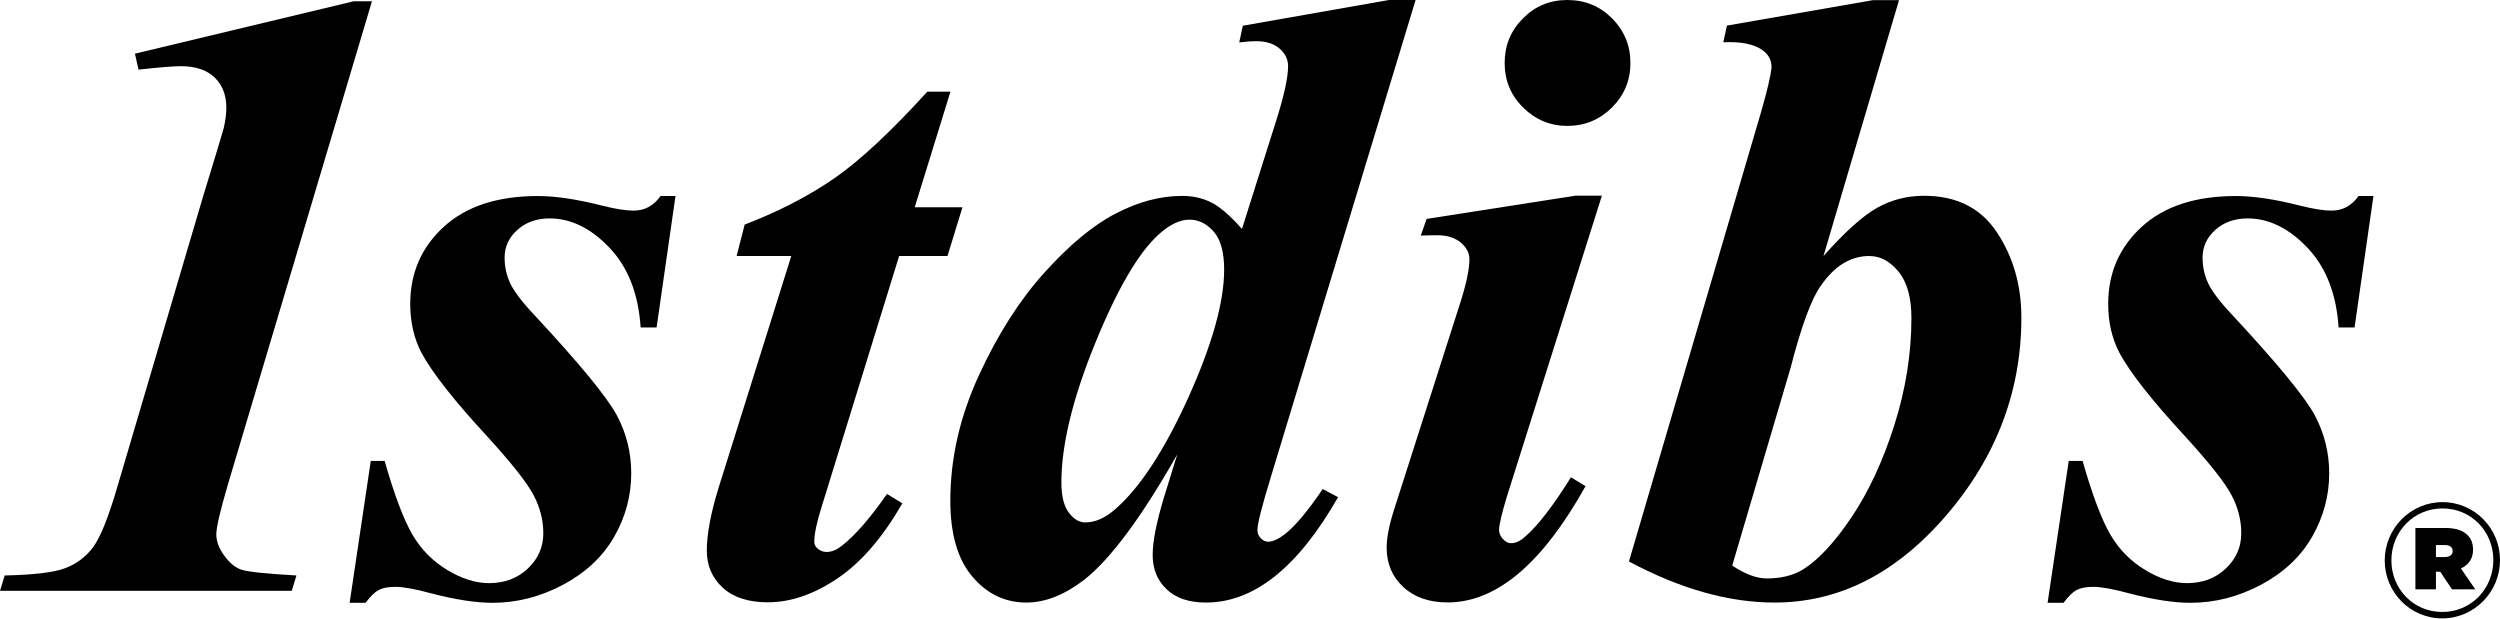
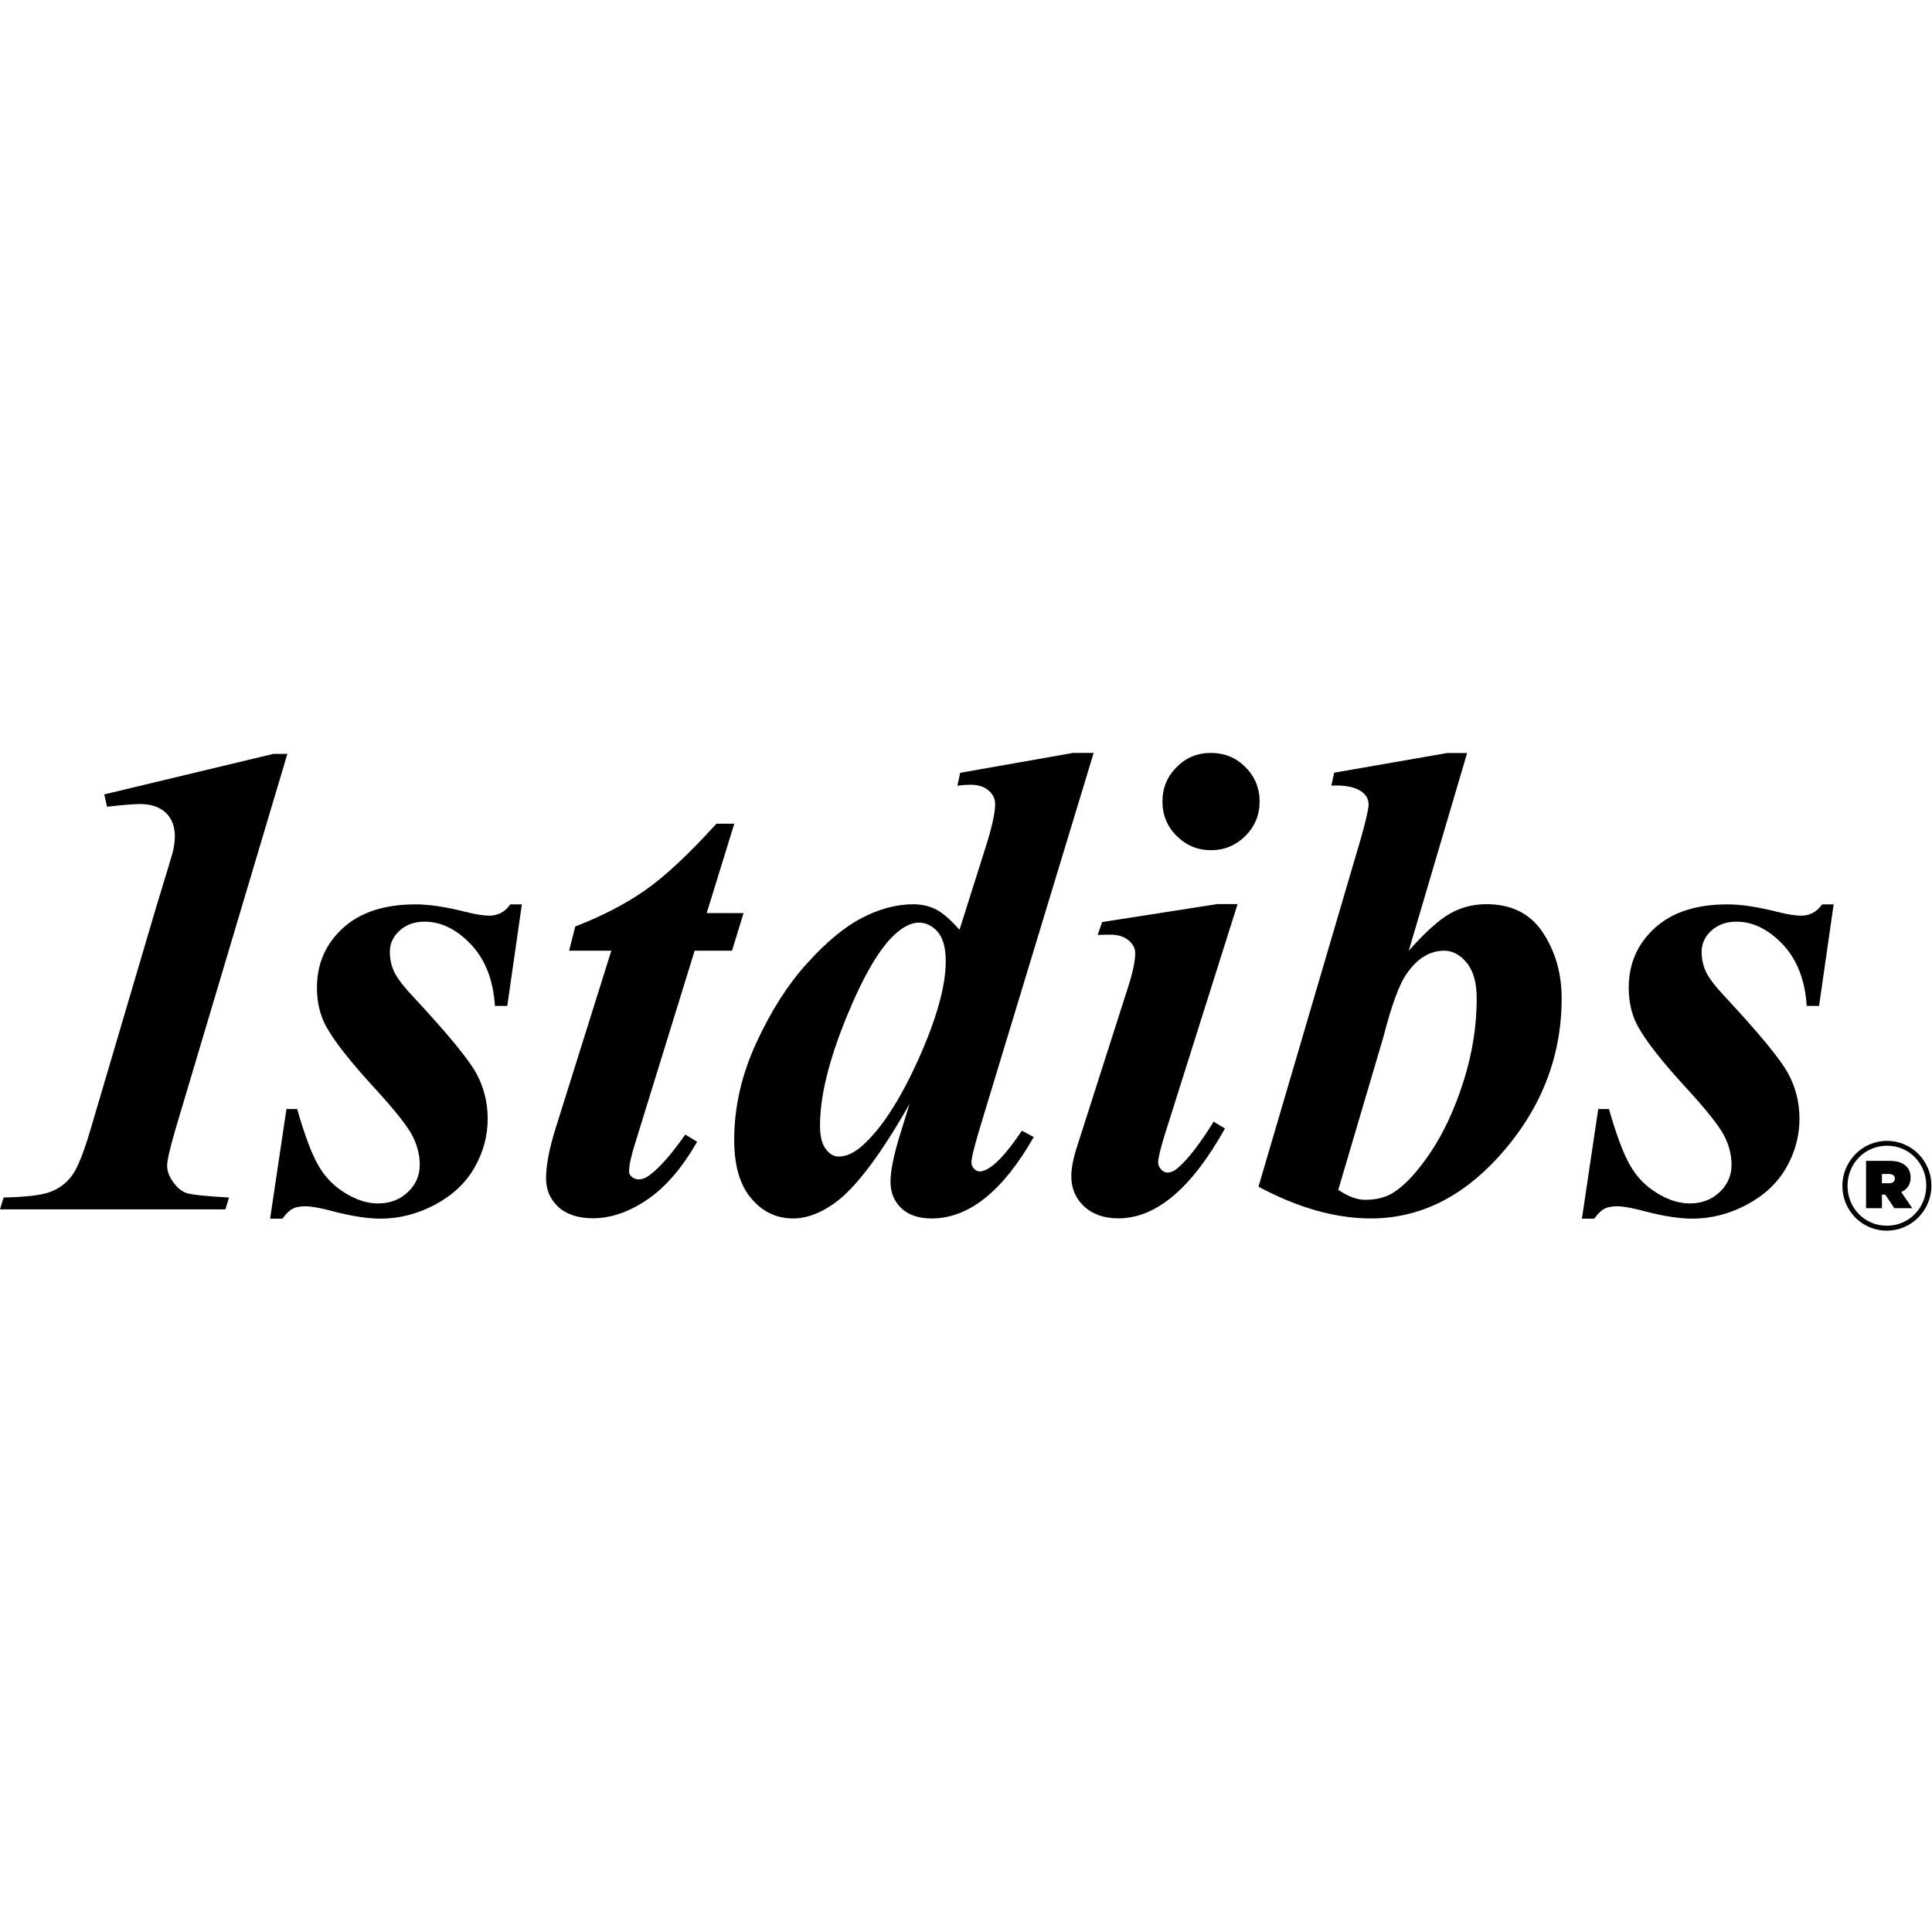
- <svg xmlns="http://www.w3.org/2000/svg" version="1.1" class="dibsvg-svg dibsvg-logo" title="1stdibs.com" viewBox="543 138 2021.4 500">
+ <svg xmlns="http://www.w3.org/2000/svg" version="1.1" class="dibsvg-svg dibsvg-logo" title="1stdibs.com" viewBox="543 -650 2022 2022">
  <g>
    <path d="M843.7,139.2L726.9,531c-6,20.5-9,33.6-9,39.1c0,5.5,2.1,11.3,6.4,17.1c4.2,5.9,8.8,9.7,13.8,11.4 c4.9,1.7,19.8,3.3,44.6,4.7l-3.8,12.4H543l3.8-12.4c23.4-0.5,39.8-2.4,48.9-5.9c9.2-3.5,16.7-9.1,22.6-17 c5.9-7.9,12.5-24.4,19.8-49.5l68.7-232.7c10.8-35.4,16.5-54.1,17-56.2c1.4-6,2.2-11.6,2.2-16.9c0-10.3-3.2-18.4-9.5-24.5 c-6.3-6-15.4-9.1-27.2-9.1c-5.8,0-17.2,0.9-34.3,2.8l-2.9-12.9l177-42.4H843.7z" />
    <path d="M1089.2,296.3l-15.3,106.5h-12.9c-1.8-27.4-10.3-48.9-25.3-64.6c-15-15.7-31.1-23.6-48.3-23.6 c-10.5,0-19.2,3.1-26.1,9.3c-6.9,6.2-10.3,13.7-10.3,22.4c0,7.3,1.5,14.2,4.5,20.7c3,6.4,9.6,15.2,20,26.2 c36.3,39,58.3,65.9,66.2,80.5c7.8,14.6,11.7,30.3,11.7,47c0,18.1-4.6,35.2-13.8,51.3c-9.2,16.1-23,29-41.3,38.8 c-18.3,9.7-37.3,14.6-57.1,14.6c-13.3,0-29.8-2.5-49.4-7.6c-12.9-3.5-22.6-5.3-29-5.3c-5.8,0-10.2,0.8-13.5,2.5 c-3.2,1.7-6.8,5.1-10.7,10.4h-12.9l17.1-114.7h11.2c8,28,15.6,47.9,22.6,59.8c7,11.9,16.4,21.4,28.1,28.4 c11.7,7.1,23,10.6,33.8,10.6c12.6,0,23.1-4,31.4-11.9c8.3-7.9,12.4-17.4,12.4-28.4c0-10.8-2.7-21.2-8.1-31.3 c-5.4-10.1-17.9-25.8-37.4-47.2c-26.9-29.1-44.6-51.7-53.1-67.6c-6-11.5-9-24.7-9-39.4c0-24.9,9-45.7,27.1-62.3 c18.1-16.6,43.5-24.9,76.1-24.9c14.3,0,31.8,2.6,52.5,7.9c10.4,2.6,18.7,3.9,24.9,3.9c9,0,16.2-3.9,21.8-11.8H1089.2z" />
    <path d="M1311.5,212.1l-28.9,93.5h38.6l-12.1,39.4H1270l-62.6,202.6c-4,12.6-6,22.1-6,28.6c0,2.2,1,4.1,3.1,5.7 c2.1,1.6,4.4,2.4,6.9,2.4c3.9,0,7.9-1.6,12-4.8c10.6-8.1,22.8-22.1,36.8-42.1l12.4,7.6c-15.9,27.6-33.4,47.9-52.5,60.7 c-19.1,12.9-37.9,19.3-56.3,19.3c-15.6,0-27.8-3.9-36.4-11.8c-8.6-7.9-12.9-17.9-12.9-30c0-13.3,3.2-30.5,9.7-51.4l58.6-186.8 h-44.2l6.5-25.4c28-10.8,52.3-23.4,73-37.8c20.7-14.4,45.6-37.7,74.7-69.7H1311.5z" />
    <path d="M1687.6,138l-116.8,384.9c-7.4,24.1-11.1,38.6-11.1,43.7c0,2.5,0.9,4.7,2.7,6.6c1.8,1.8,3.8,2.8,5.8,2.8 c3.9,0,8.3-2,13.4-5.9c8.5-6.5,18.7-18.7,30.9-36.7l12.4,6.6c-32.4,56.8-68,85.2-106.8,85.2c-13.8,0-24.4-3.6-31.9-10.8 c-7.5-7.2-11.2-16.4-11.2-27.7c0-10.8,3-26.1,9-46.1l10.9-35.2c-28.8,50.7-53.8,84.4-75,101.2c-16.1,12.4-31.8,18.6-47,18.6 c-17.3,0-31.9-7-43.7-21c-11.9-14-17.8-34.4-17.8-61.3c0-34.2,7.7-67.9,23-101.2c15.3-33.3,33-61.1,53.1-83.3 c20.1-22.3,39.2-38.2,57.5-47.7c18.2-9.5,36.2-14.3,53.8-14.3c9.1,0,17.1,1.9,24.2,5.6c7.1,3.8,15.1,10.8,24.2,21.1l27-85.4 c6.9-21.5,10.3-36.9,10.3-46.2c0-5.6-2.4-10.4-7-14.3c-4.7-4-11-5.9-18.8-5.9c-3.7,0-8.2,0.3-13.7,1l2.9-13.5L1666,138H1687.6z M1532.8,356c0-14-2.8-24.2-8.4-30.7c-5.6-6.4-12.2-9.7-19.7-9.7c-7.5,0-15.6,3.8-24.2,11.4c-16.6,14.7-34,44.3-52.1,88.8 c-18.1,44.5-27.2,81.9-27.2,112.2c0,11,2,19.2,6,24.5c4,5.3,8.4,7.9,13.3,7.9c8.2,0,16.4-3.7,24.6-11 c19.9-17.5,39.5-47.5,58.8-90.1C1523.1,416.6,1532.8,382.2,1532.8,356z" />
    <path d="M1810.2,138c14.4,0,26.5,5,36.3,14.9c9.8,9.9,14.8,21.9,14.8,36c0,14.1-5,26.1-14.9,36 c-10,9.9-22,14.9-36.1,14.9c-13.9,0-25.8-5-35.8-14.9c-10-9.9-14.9-21.9-14.9-36c0-14.1,4.9-26.1,14.8-36 C1784.1,143,1796.1,138,1810.2,138z M1838.2,296.3l-76.7,242.9c-4.2,13.9-6.4,23-6.4,27.3c0,2.6,1,5.1,3.1,7.3 c2.1,2.3,4.2,3.4,6.5,3.4c3.9,0,7.7-1.8,11.6-5.4c10.2-8.8,22.5-24.8,36.9-47.9l11.8,7.2c-35,62.7-72.1,94-111.5,94 c-15,0-27-4.2-35.9-12.5c-8.9-8.3-13.4-18.9-13.4-31.7c0-8.5,2.2-19.3,6.5-32.4l52.8-165c5.1-15.9,7.6-27.8,7.6-35.9 c0-5.1-2.3-9.5-7-13.5c-4.7-3.9-11-5.9-19.1-5.9c-3.7,0-8.1,0.1-13.2,0.3l4.7-13.5l120.4-18.8H1838.2z" />
    <path d="M2078.5,138l-61.1,207c17.3-19.5,31.8-32.5,43.4-39c11.6-6.5,24.2-9.7,37.9-9.7c26.3,0,46,9.9,59.1,29.8 c13.1,19.9,19.6,42.8,19.6,68.7c0,62-22,117.3-66.1,166c-39.1,42.9-83.6,64.4-133.5,64.4c-37.1,0-76.3-11.1-117.7-33.2l106.8-363.3 c5-17.3,7.8-29.3,8.5-36.2c0-5.9-2.5-10.6-7.4-14c-6.9-4.9-17.5-7-31.6-6.3l2.9-13.5l118.2-20.6H2078.5z M1943.6,595.3 c10.3,6.9,19.7,10.4,28,10.4c11.6,0,21.4-2.4,29.3-7.3c12.5-7.8,25.6-22,39.4-42.5c13.7-20.5,25.2-45.2,34.4-74.2 c9.2-29,13.8-57.9,13.8-86.6c0-16.3-3.4-28.8-10.3-37.3c-6.9-8.5-14.8-12.8-23.8-12.8c-15,0-28.1,8-39.2,24.1 c-7.5,10.4-15.7,32.5-24.4,66.3L1943.6,595.3z" />
    <path d="M2462.1,296.3l-15.3,106.5h-12.9c-1.8-27.4-10.3-48.9-25.3-64.6c-15-15.7-31.1-23.6-48.3-23.6 c-10.5,0-19.2,3.1-26.1,9.3c-6.9,6.2-10.3,13.7-10.3,22.4c0,7.3,1.5,14.2,4.5,20.7c3,6.4,9.6,15.2,20,26.2 c36.3,39,58.3,65.9,66.2,80.5c7.8,14.6,11.7,30.3,11.7,47c0,18.1-4.6,35.2-13.8,51.3c-9.2,16.1-23,29-41.3,38.8 c-18.3,9.7-37.3,14.6-57.1,14.6c-13.3,0-29.8-2.5-49.4-7.6c-12.9-3.5-22.6-5.3-29-5.3c-5.8,0-10.2,0.8-13.5,2.5 c-3.2,1.7-6.8,5.1-10.7,10.4h-12.9l17.1-114.7h11.2c8,28,15.6,47.9,22.6,59.8c7,11.9,16.4,21.4,28.1,28.4 c11.7,7.1,23,10.6,33.8,10.6c12.6,0,23.1-4,31.4-11.9c8.3-7.9,12.4-17.4,12.4-28.4c0-10.8-2.7-21.2-8.1-31.3 c-5.4-10.1-17.9-25.8-37.4-47.2c-26.9-29.1-44.6-51.7-53.1-67.6c-6-11.5-9-24.7-9-39.4c0-24.9,9-45.7,27.1-62.3 c18.1-16.6,43.5-24.9,76.1-24.9c14.3,0,31.8,2.6,52.5,7.9c10.4,2.6,18.7,3.9,24.9,3.9c9,0,16.2-3.9,21.8-11.8H2462.1z" />
  </g>
  <g>
    <path d="M2471.2,591.3V591c0-25.4,20.6-47,46.7-47c26.1,0,46.5,21.4,46.5,46.7v0.3c0,25.4-20.6,47-46.7,47 C2491.5,638,2471.2,616.6,2471.2,591.3z M2559,591v-0.3c0-22.8-17.6-41.6-41.1-41.6c-23.6,0-41.3,19.1-41.3,41.8v0.3 c0,22.8,17.6,41.6,41.1,41.6C2541.2,632.9,2559,613.8,2559,591z M2496,564.9h24.2c8.8,0,14.4,2.2,17.9,5.7c3,3,4.5,6.7,4.5,11.8 v0.3c0,7.1-3.7,12.1-9.8,14.9l11.6,16.9h-18.8l-9.5-14.2h-0.3h-3.2v14.2H2496V564.9z M2519.7,588.4c4,0,6.4-1.7,6.4-4.8v-0.3 c0-3.1-2.6-4.6-6.3-4.6h-7.2v9.7H2519.7z" />
  </g>
</svg>
